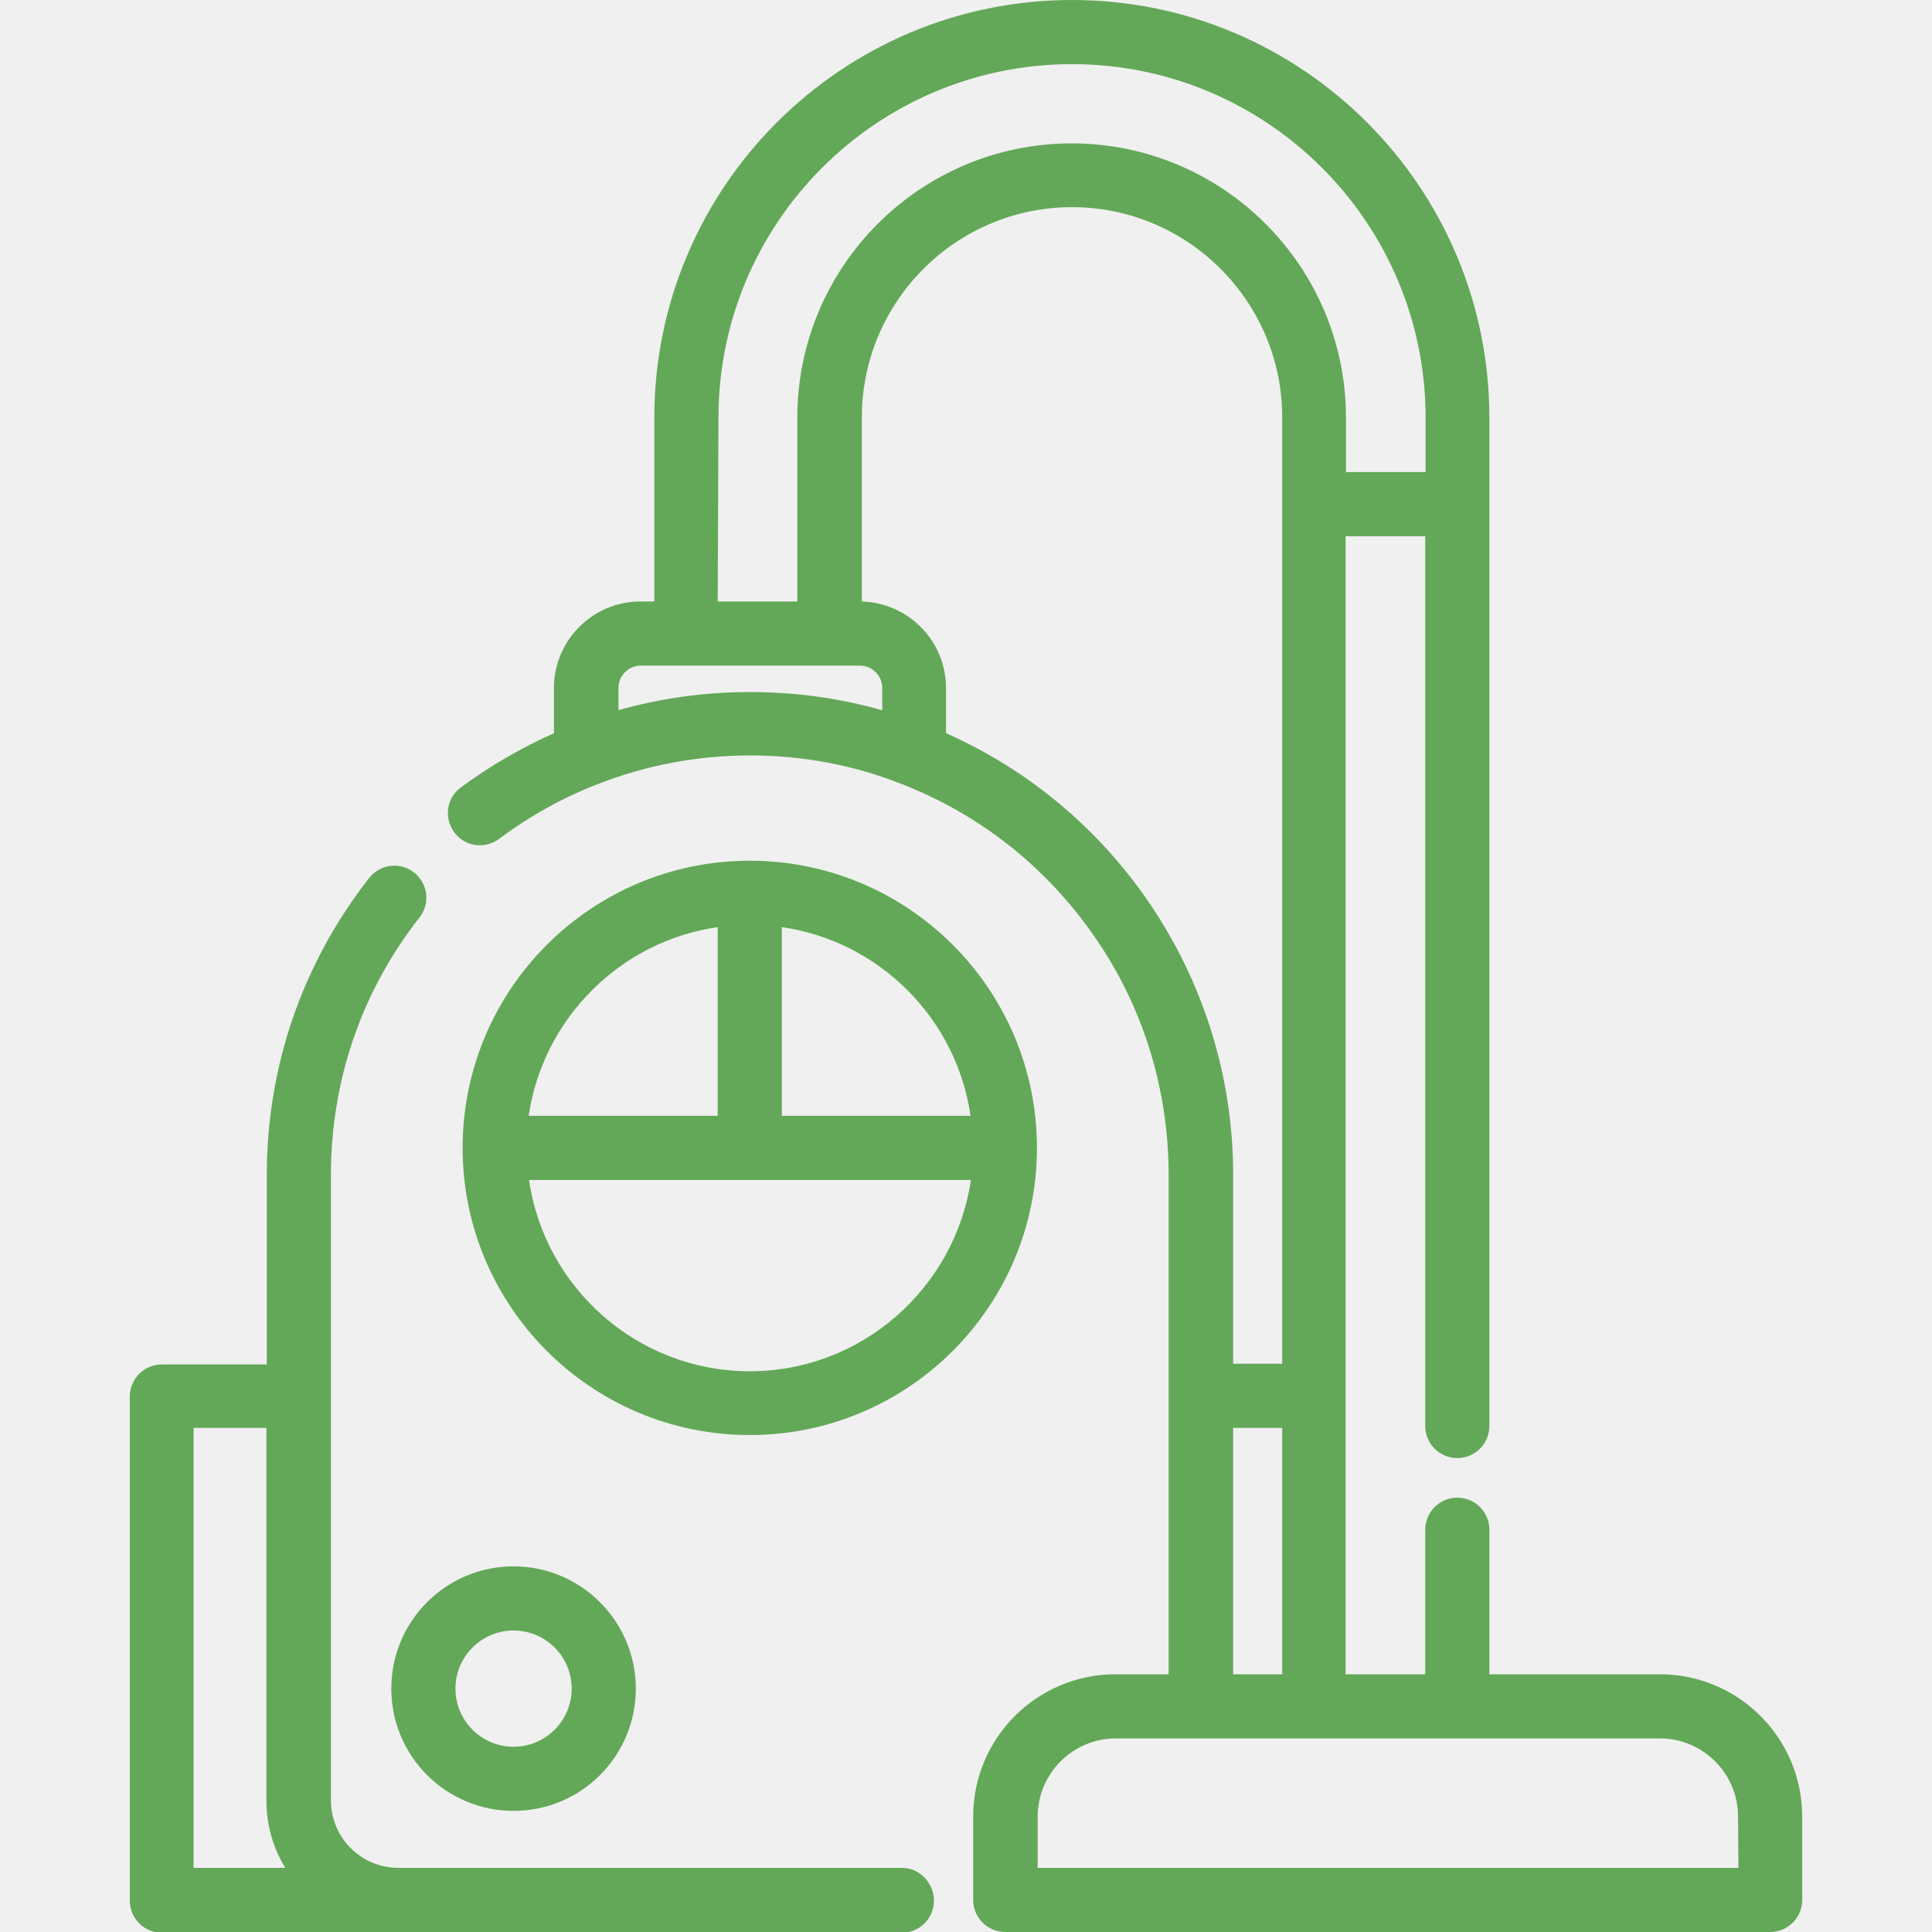
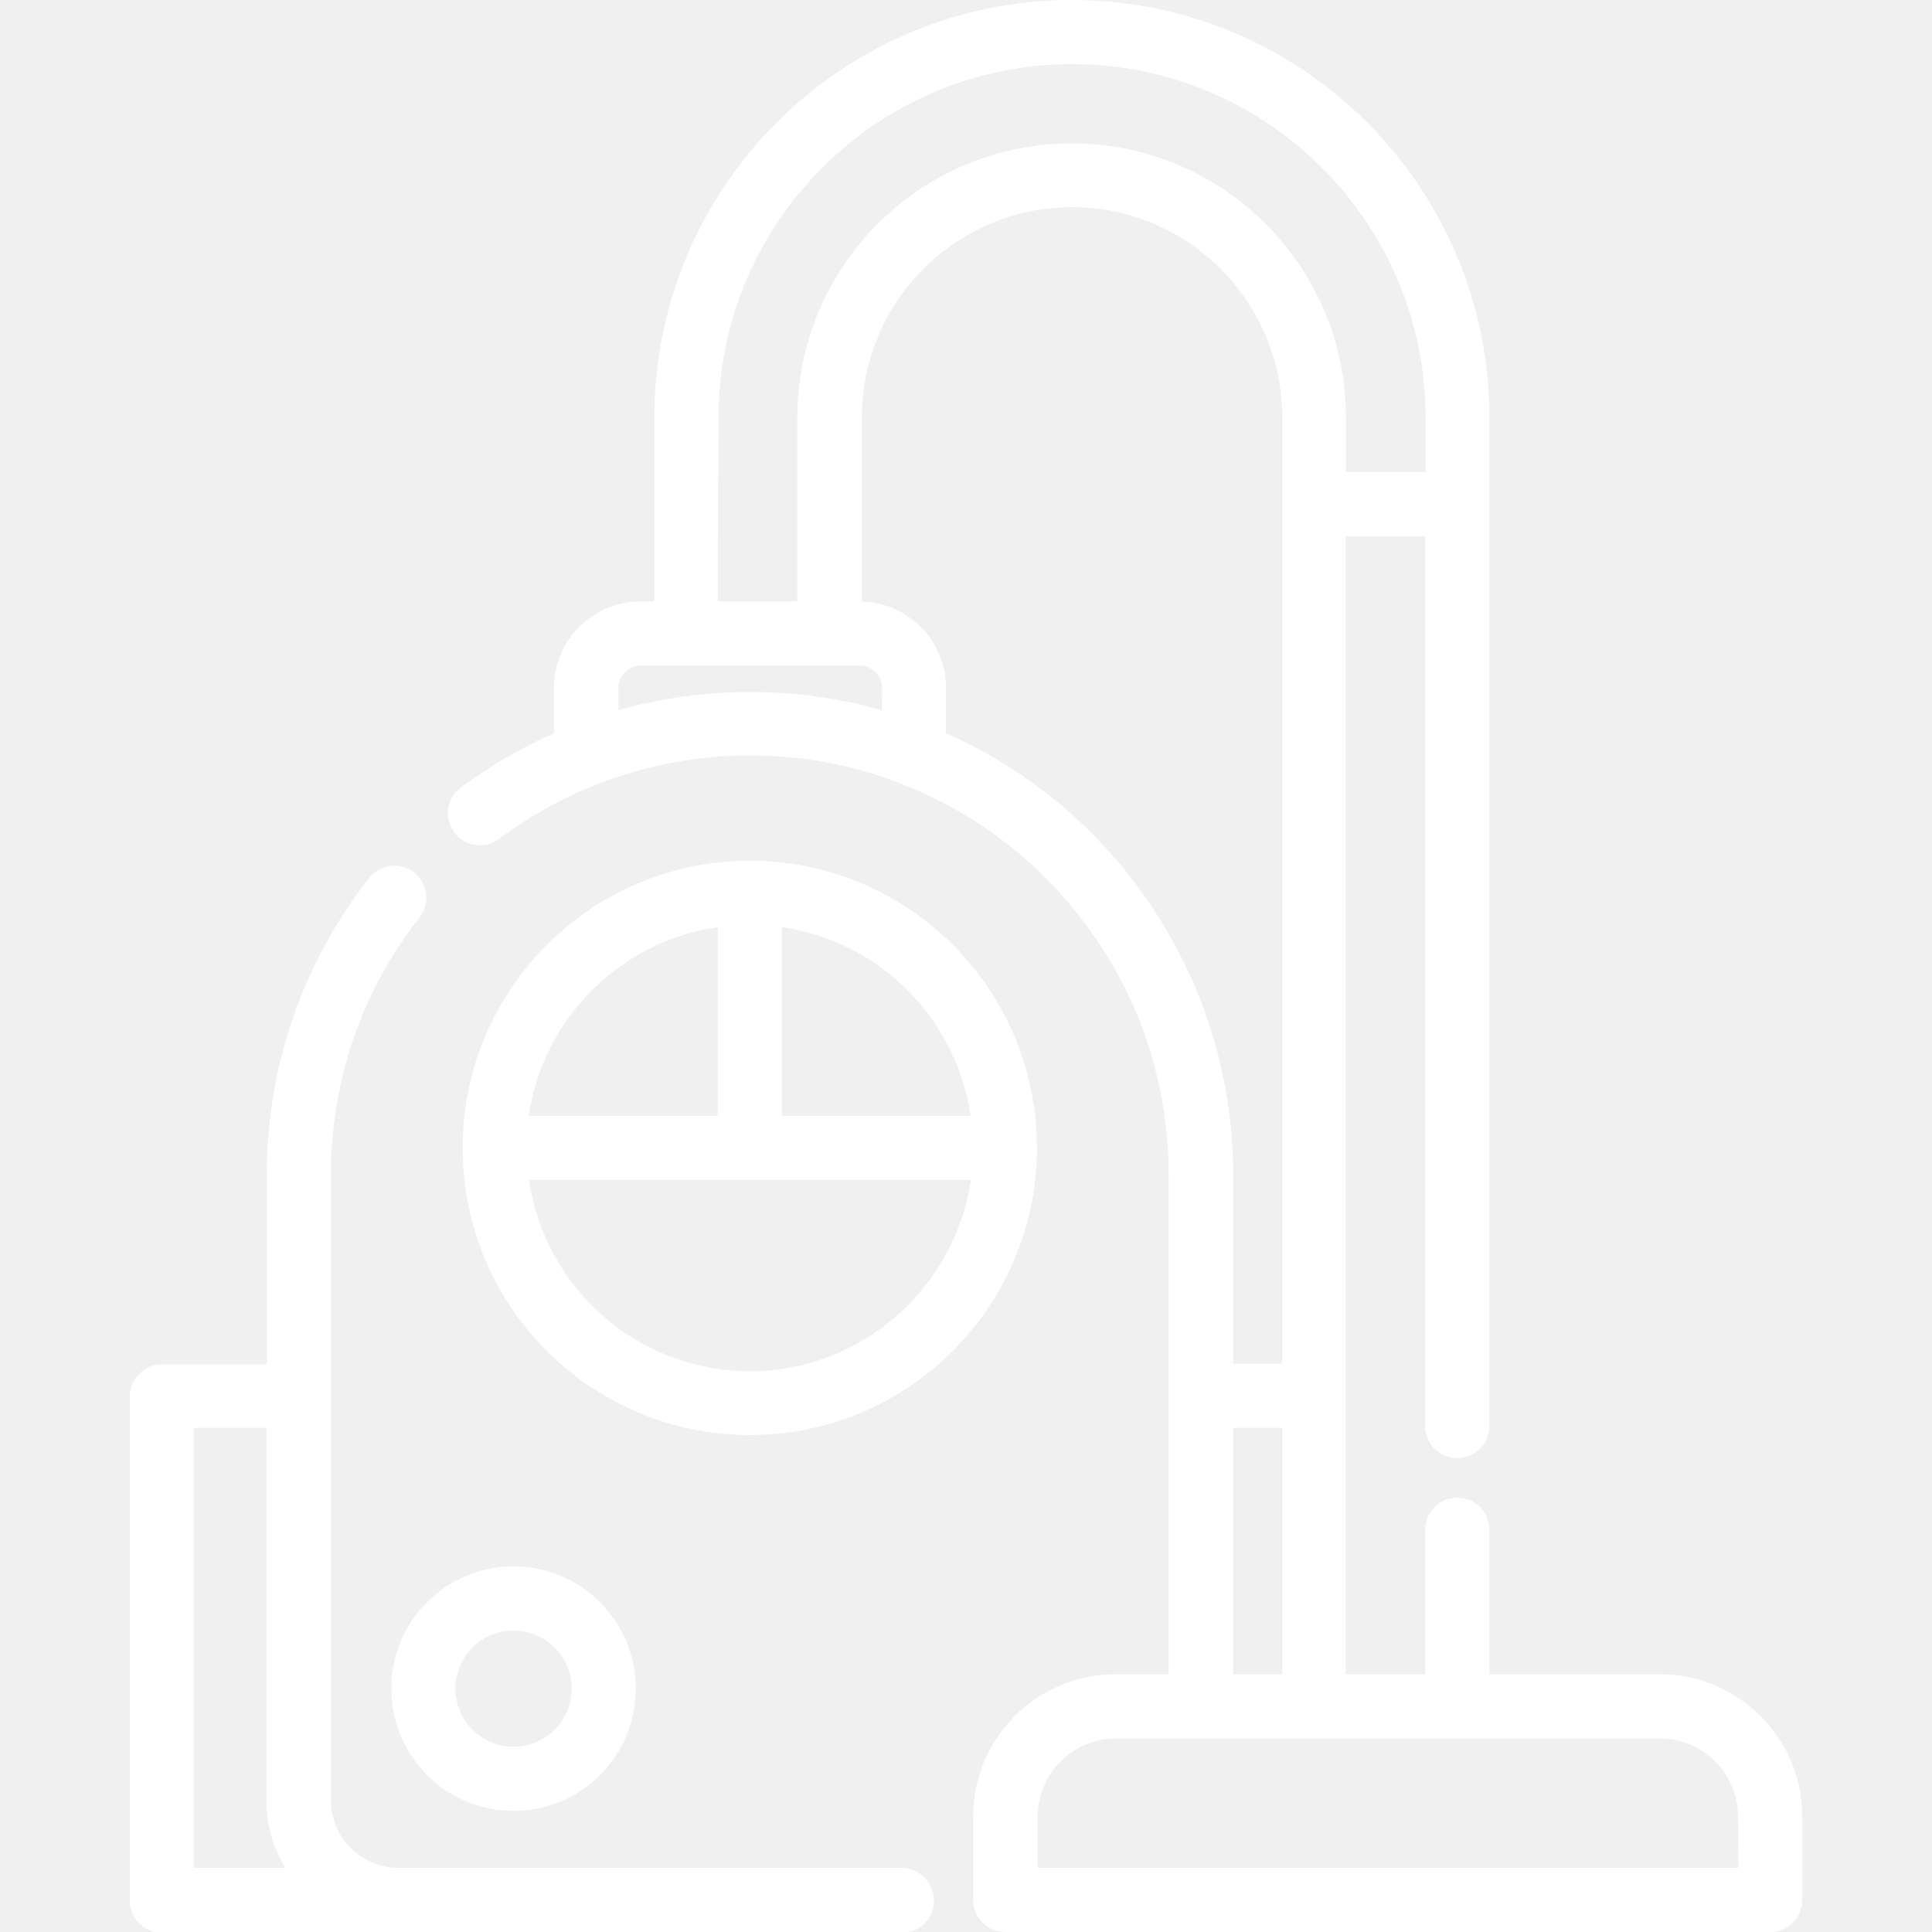
<svg xmlns="http://www.w3.org/2000/svg" version="1.1" id="Capa_1" x="0px" y="0px" viewBox="0 0 512 512" style="enable-background:new 0 0 512 512;" xml:space="preserve">
  <style type="text/css">
- 	.st0{fill:#63A858;}
+ 	.st0{fill:#FFFFFF;}
</style>
  <g>
    <g>
-       <path class="st0" d="M239,495h-21.8c-0.1,0-0.1,0-0.2,0H105.6c-9.9,0-17.9-8-17.9-17.9V311.4c0-25,8.1-48.7,23.5-68.3    c2.9-3.7,2.2-9-1.5-11.9c-3.7-2.9-9-2.2-11.9,1.5c-17.7,22.7-27.1,49.9-27.1,78.8v50.1H42.9c-4.7,0-8.5,3.8-8.5,8.5v133.6    c0,4.7,3.8,8.5,8.5,8.5H239c4.7,0,8.5-3.8,8.5-8.5S243.7,495,239,495z M51.3,495V378.4h19.3v98.7c0,6.6,1.8,12.7,5,17.9L51.3,495    L51.3,495z" />
+       <path class="st0" d="M239,495h-21.8c-0.1,0-0.1,0-0.2,0H105.6c-9.9,0-17.9-8-17.9-17.9V311.4c0-25,8.1-48.7,23.5-68.3    c2.9-3.7,2.2-9-1.5-11.9s-9-2.2-11.9,1.5c-17.7,22.7-27.1,49.9-27.1,78.8v50.1H42.9c-4.7,0-8.5,3.8-8.5,8.5v133.6    c0,4.7,3.8,8.5,8.5,8.5H239c4.7,0,8.5-3.8,8.5-8.5S243.7,495,239,495z M51.3,495V378.4h19.3v98.7c0,6.6,1.8,12.7,5,17.9L51.3,495    L51.3,495z" />
    </g>
  </g>
  <g>
    <g>
-       <path class="st0" d="M439.9,443.7h-45.2v-38.3c0-4.7-3.8-8.5-8.5-8.5s-8.5,3.8-8.5,8.5v38.3h-21.1V142.1h21.1v235.8    c0,4.7,3.8,8.5,8.5,8.5s8.5-3.8,8.5-8.5V110.7C394.7,49.6,345.1,0,284.1,0S173.4,49.6,173.4,110.7v48.7h-3.7    c-12.6,0-22.9,10.3-22.9,22.9v12c-8.7,3.9-17,8.7-24.7,14.4c-3.8,2.8-4.5,8.1-1.7,11.9c2.8,3.8,8.1,4.5,11.9,1.7    c8-6,16.8-10.9,26.1-14.5c12.8-5,26.4-7.6,40.3-7.6s27.5,2.5,40.3,7.6c20.6,8,38.2,21.9,50.9,40.2c13,18.6,19.8,40.6,19.8,63.4    v132.3h-14.1c-20.8,0-37.7,16.9-37.7,37.7v22.1c0,4.7,3.8,8.5,8.5,8.5h202.7c4.7,0,8.5-3.8,8.5-8.5v-22.1    C477.6,460.6,460.7,443.7,439.9,443.7z M190.4,110.7c0-51.7,42-93.7,93.7-93.7c51.7,0,93.7,42,93.7,93.7v14.4h-21.1v-14.4    c0-40.1-32.6-72.7-72.7-72.7s-72.7,32.6-72.7,72.7v48.7h-21.1L190.4,110.7L190.4,110.7z M233.7,188.2c-11.3-3.2-23-4.8-34.9-4.8    c-11.9,0-23.6,1.6-34.9,4.8v-5.9c0-3.3,2.7-5.9,5.9-5.9h58.1c3.3,0,5.9,2.7,5.9,5.9V188.2z M303.9,238.3    c-13.5-19.4-31.8-34.5-53.2-44v-12c0-12.4-9.9-22.5-22.3-22.9v-48.8c0-30.7,25-55.7,55.7-55.7s55.7,25,55.7,55.7v250.8h-13v-50.1    C326.8,285.1,318.8,259.8,303.9,238.3z M339.8,378.4v65.3h-13v-65.3H339.8z M460.7,495H275v-13.6c0-11.4,9.3-20.7,20.7-20.7h144.2    c11.4,0,20.7,9.3,20.7,20.7L460.7,495L460.7,495z" />
+       <path class="st0" d="M439.9,443.7h-45.2v-38.3c0-4.7-3.8-8.5-8.5-8.5s-8.5,3.8-8.5,8.5v38.3h-21.1V142.1h21.1v235.8    c0,4.7,3.8,8.5,8.5,8.5s8.5-3.8,8.5-8.5V110.7C394.7,49.6,345.1,0,284.1,0S173.4,49.6,173.4,110.7v48.7h-3.7    c-12.6,0-22.9,10.3-22.9,22.9v12c-8.7,3.9-17,8.7-24.7,14.4c-3.8,2.8-4.5,8.1-1.7,11.9c2.8,3.8,8.1,4.5,11.9,1.7    c8-6,16.8-10.9,26.1-14.5c12.8-5,26.4-7.6,40.3-7.6s27.5,2.5,40.3,7.6c20.6,8,38.2,21.9,50.9,40.2c13,18.6,19.8,40.6,19.8,63.4    v132.3h-14.1c-20.8,0-37.7,16.9-37.7,37.7v22.1c0,4.7,3.8,8.5,8.5,8.5h202.7c4.7,0,8.5-3.8,8.5-8.5v-22.1    C477.6,460.6,460.7,443.7,439.9,443.7z M190.4,110.7c0-51.7,42-93.7,93.7-93.7s93.7,42,93.7,93.7v14.4h-21.1v-14.4    c0-40.1-32.6-72.7-72.7-72.7s-72.7,32.6-72.7,72.7v48.7h-21.1L190.4,110.7L190.4,110.7z M233.7,188.2c-11.3-3.2-23-4.8-34.9-4.8    c-11.9,0-23.6,1.6-34.9,4.8v-5.9c0-3.3,2.7-5.9,5.9-5.9h58.1c3.3,0,5.9,2.7,5.9,5.9L233.7,188.2L233.7,188.2z M303.9,238.3    c-13.5-19.4-31.8-34.5-53.2-44v-12c0-12.4-9.9-22.5-22.3-22.9v-48.8c0-30.7,25-55.7,55.7-55.7s55.7,25,55.7,55.7v250.8h-13v-50.1    C326.8,285.1,318.8,259.8,303.9,238.3z M339.8,378.4v65.3h-13v-65.3L339.8,378.4L339.8,378.4z M460.7,495H275v-13.6    c0-11.4,9.3-20.7,20.7-20.7h144.2c11.4,0,20.7,9.3,20.7,20.7L460.7,495L460.7,495z" />
    </g>
  </g>
  <g>
    <g>
-       <path class="st0" d="M198.7,228.1c-42,0-76.1,34.1-76.1,76.1s34.1,76.1,76.1,76.1c42,0,76.1-34.1,76.1-76.1    S240.7,228.1,198.7,228.1z M207.2,245.7c25.8,3.7,46.3,24.2,50,50h-50L207.2,245.7L207.2,245.7z M190.2,245.7v50h-50.1    C143.9,269.9,164.4,249.4,190.2,245.7z M198.7,363.4c-29.7,0-54.4-22.1-58.5-50.7h117.1C253.1,341.3,228.4,363.4,198.7,363.4z" />
+       <path class="st0" d="M198.7,228.1c-42,0-76.1,34.1-76.1,76.1s34.1,76.1,76.1,76.1s76.1-34.1,76.1-76.1S240.7,228.1,198.7,228.1z     M207.2,245.7c25.8,3.7,46.3,24.2,50,50h-50L207.2,245.7L207.2,245.7z M190.2,245.7v50h-50.1C143.9,269.9,164.4,249.4,190.2,245.7    z M198.7,363.4c-29.7,0-54.4-22.1-58.5-50.7h117.1C253.1,341.3,228.4,363.4,198.7,363.4z" />
    </g>
  </g>
  <g>
    <g>
      <path class="st0" d="M136.1,415.1c-17.9,0-32.4,14.5-32.4,32.4s14.5,32.4,32.4,32.4s32.4-14.5,32.4-32.4S153.9,415.1,136.1,415.1z     M136.1,462.9c-8.5,0-15.4-6.9-15.4-15.4s6.9-15.4,15.4-15.4s15.4,6.9,15.4,15.4S144.6,462.9,136.1,462.9z" />
    </g>
  </g>
</svg>
